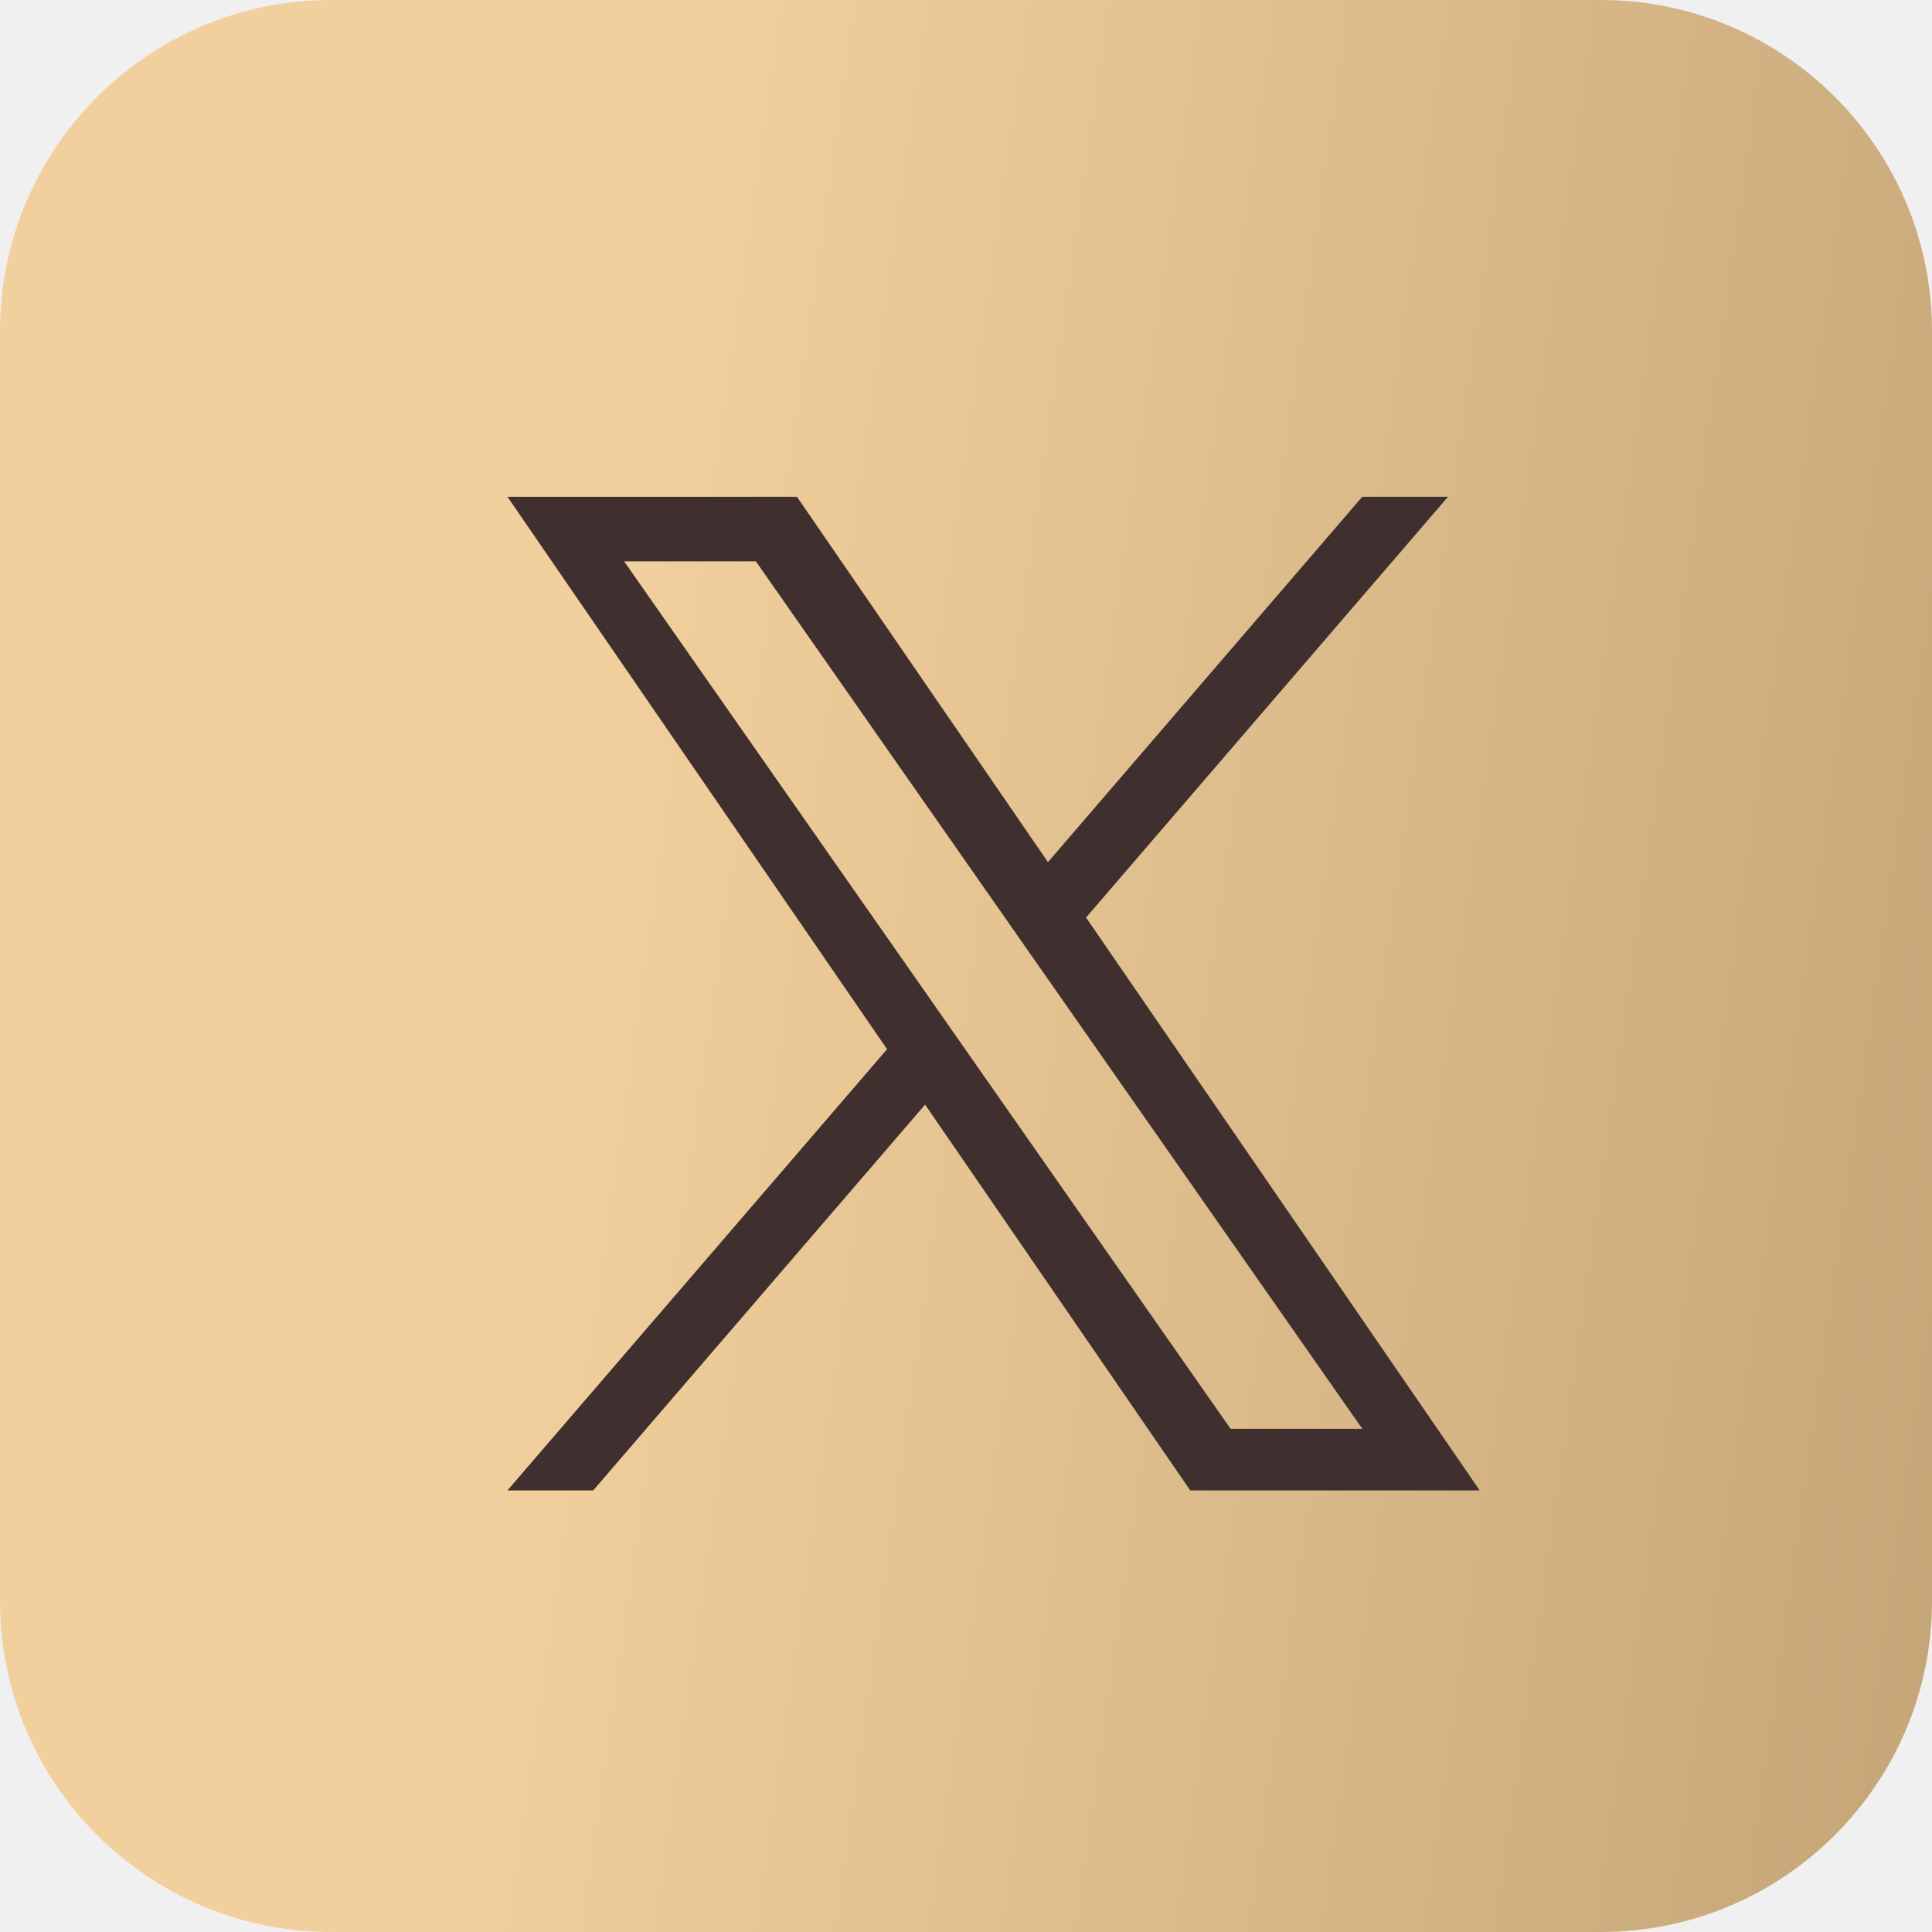
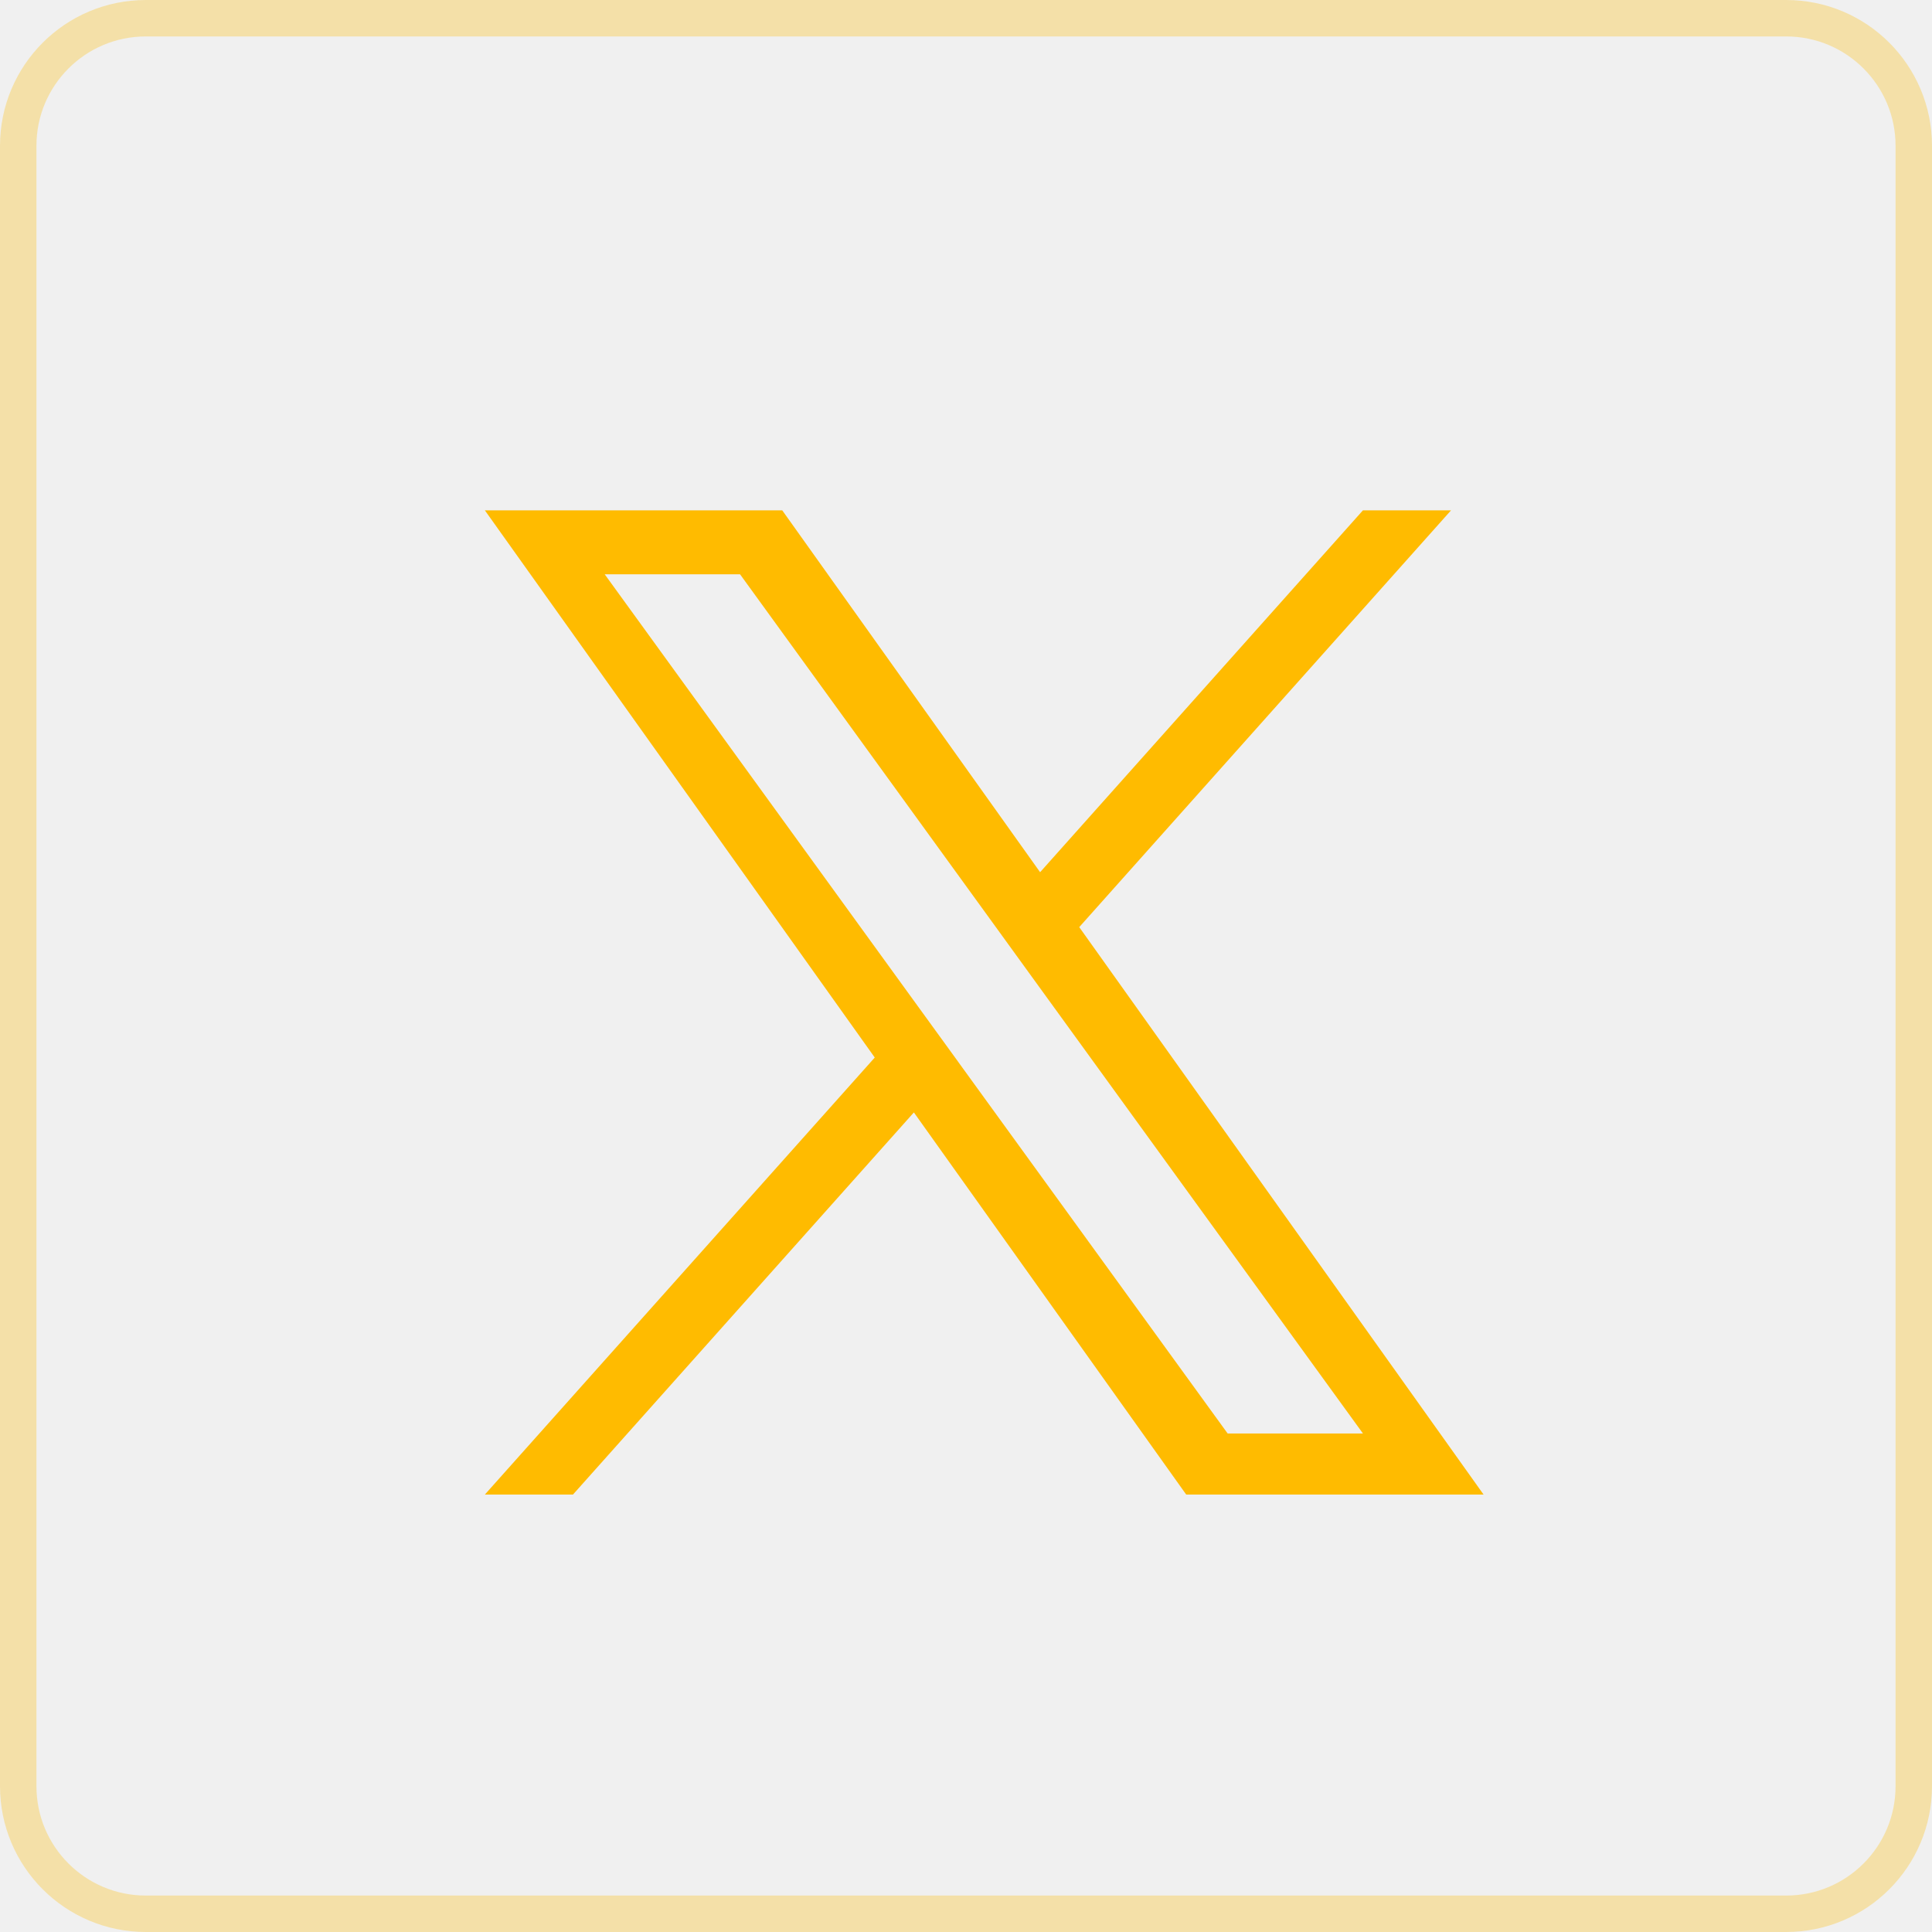
- <svg xmlns="http://www.w3.org/2000/svg" width="35" height="35" viewBox="0 0 35 35" fill="none">
-   <rect width="35" height="35" rx="6" fill="url(#paint0_linear_4015_4)" />
-   <g clip-path="url(#clip0_4015_4)">
-     <path d="M19.675 16.622L26.232 9H24.678L18.985 15.618L14.438 9H9.193L16.07 19.007L9.193 27H10.747L16.759 20.011L21.562 27H26.806L19.675 16.622H19.675ZM17.547 19.096L16.851 18.099L11.307 10.17H13.694L18.167 16.569L18.864 17.566L24.679 25.884H22.293L17.547 19.096V19.096Z" fill="#402F2F" />
+ <svg xmlns="http://www.w3.org/2000/svg" width="53" height="53" viewBox="0 0 53 53" fill="none">
+   <rect x="0.5" y="0.5" width="52" height="52" rx="3.5" stroke="#FFBB00" stroke-opacity="0.3" />
+   <g clip-path="url(#clip0_2008_4)">
+     <path d="M29.607 25.433L39.806 14H37.389L28.533 23.927L21.459 14H13.301L23.997 29.011L13.301 41H15.718L25.07 30.517L32.541 41H40.699L29.606 25.433H29.607ZM26.296 29.143L25.212 27.649L16.589 15.755H20.302L27.261 25.353L28.344 26.848L37.39 39.325H33.678L26.296 29.144V29.143Z" fill="#FFBB00" />
  </g>
  <defs>
-     <linearGradient id="paint0_linear_4015_4" x1="15.481" y1="-20.192" x2="79.13" y2="-11.149" gradientUnits="userSpaceOnUse">
-       <stop stop-color="#F2D09D" />
-       <stop offset="1" stop-color="#856A42" />
-     </linearGradient>
-     <clipPath id="clip0_4015_4">
-       <rect width="18" height="18" fill="white" transform="translate(9 9)" />
+     <clipPath id="clip0_2008_4">
+       <rect width="28" height="27" fill="white" transform="translate(13 14)" />
    </clipPath>
  </defs>
</svg>
